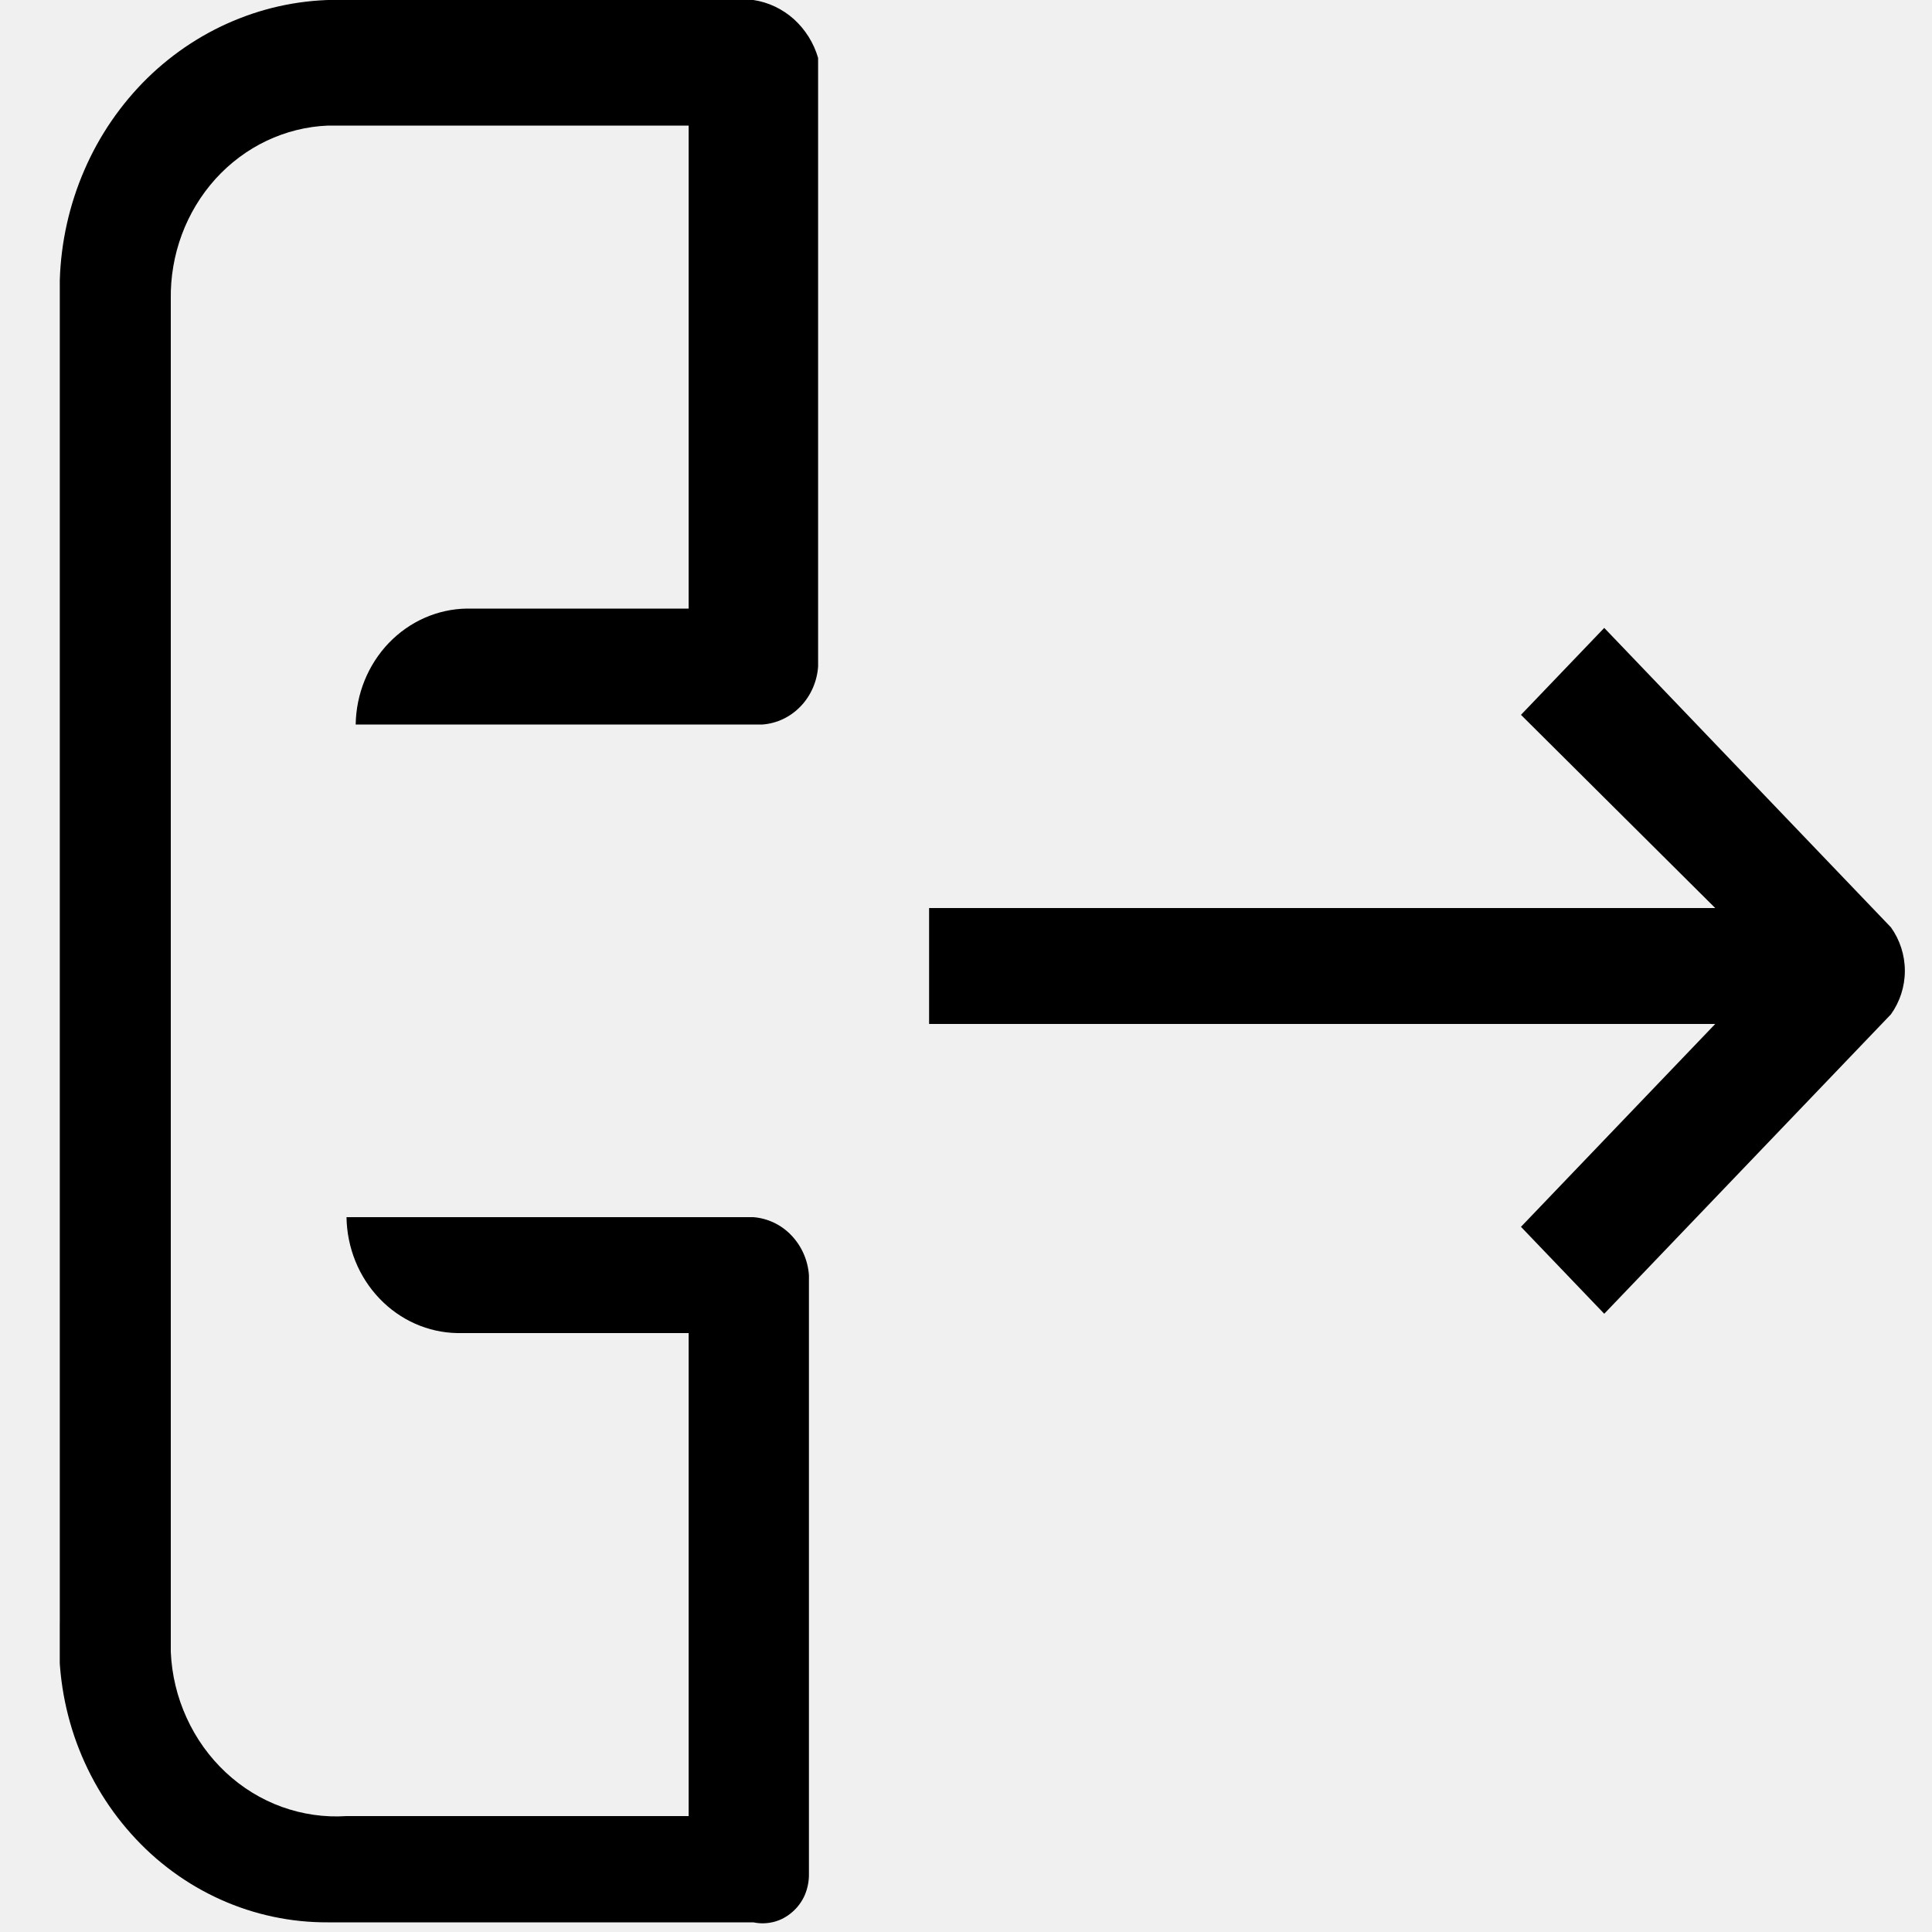
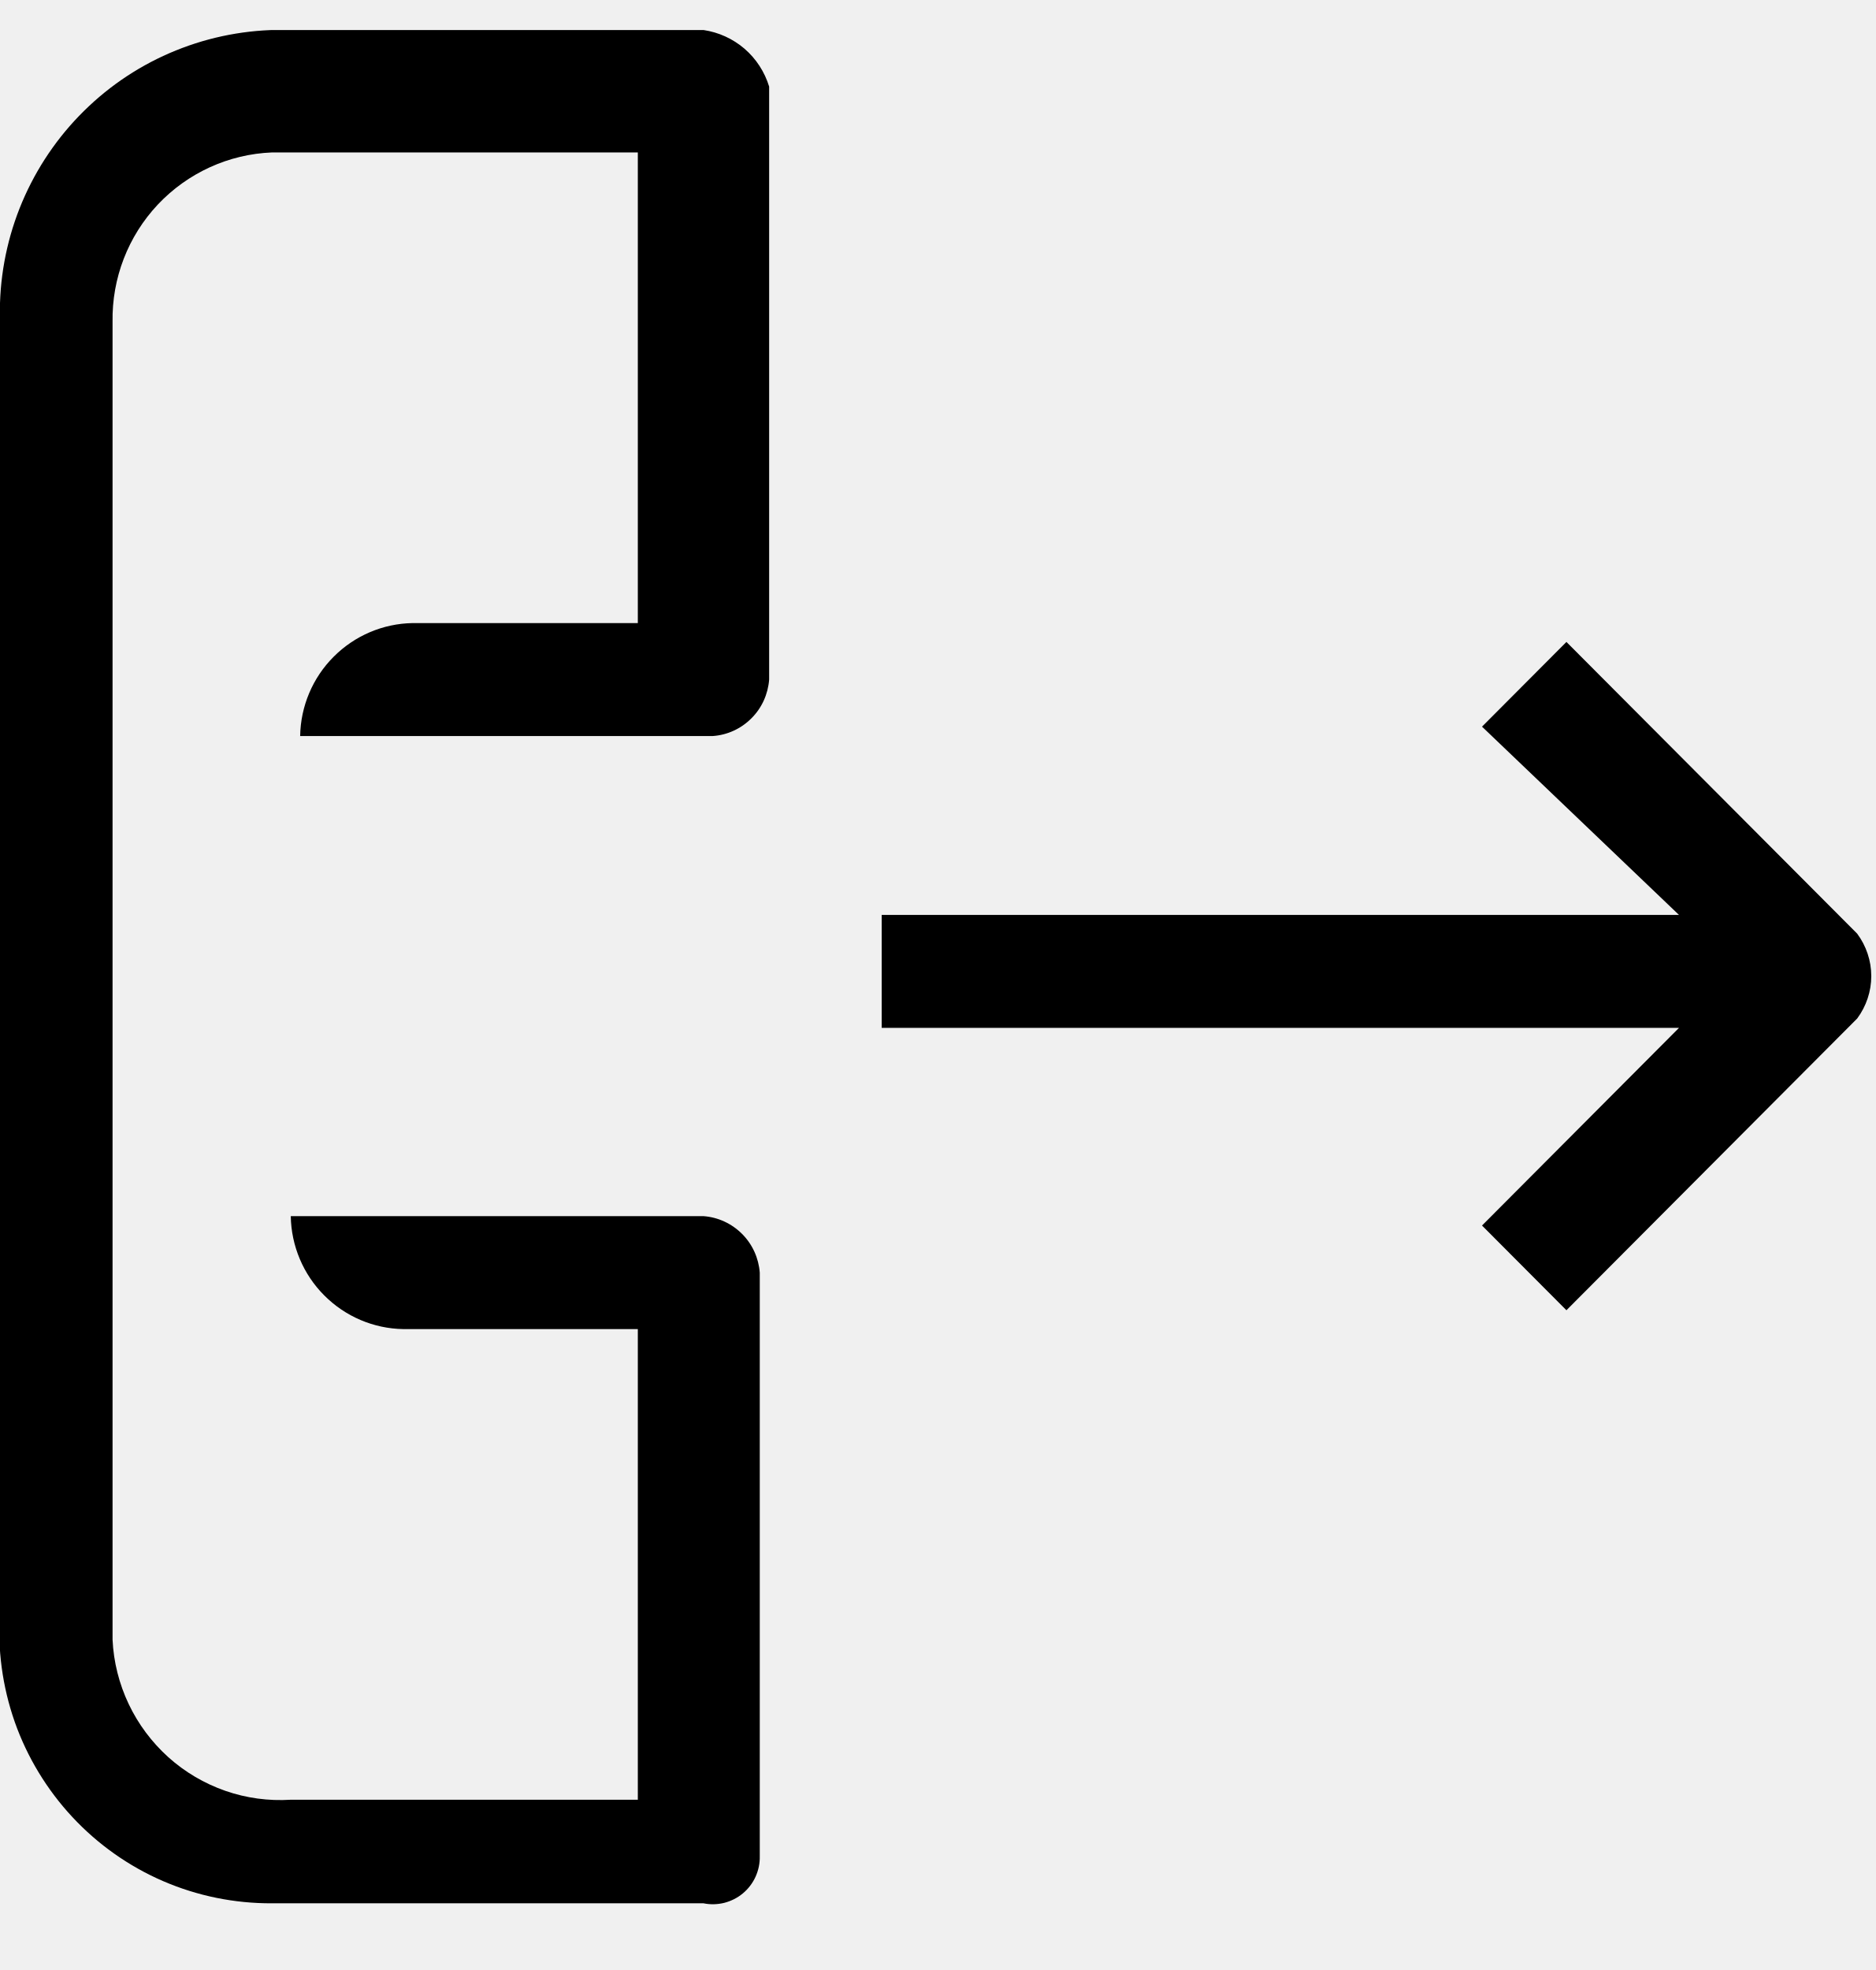
- <svg xmlns="http://www.w3.org/2000/svg" width="20" height="20" viewBox="0 0 20 20" fill="none">
+ <svg xmlns="http://www.w3.org/2000/svg" width="20" height="21" viewBox="0 0 20 21" fill="none">
  <g clip-path="url(#clip0)">
-     <path d="M17.756 9.4H9.618V10.6H17.756L15.745 12.7L16.607 13.6L19.575 10.5C19.668 10.37 19.719 10.212 19.719 10.05C19.719 9.888 19.668 9.73 19.575 9.6L16.607 6.5L15.745 7.4L17.756 9.4Z" fill="black" />
-     <path d="M8.374 19.4V13.2C8.363 13.045 8.298 12.899 8.193 12.789C8.088 12.678 7.948 12.612 7.799 12.6H3.587C3.592 12.917 3.714 13.219 3.929 13.443C4.143 13.667 4.432 13.795 4.735 13.8H7.129V18.8H3.587C3.36 18.815 3.133 18.782 2.918 18.705C2.703 18.627 2.506 18.506 2.337 18.348C2.167 18.189 2.03 17.998 1.932 17.783C1.834 17.569 1.778 17.337 1.768 17.1V3.1C1.76 2.637 1.926 2.19 2.23 1.853C2.534 1.517 2.952 1.318 3.395 1.3H7.129V6.3H4.831C4.528 6.305 4.239 6.433 4.024 6.657C3.81 6.881 3.687 7.183 3.682 7.5H7.895C8.044 7.488 8.183 7.422 8.289 7.311C8.394 7.201 8.458 7.055 8.469 6.9V0.6C8.424 0.444 8.336 0.305 8.218 0.198C8.099 0.092 7.954 0.023 7.799 1.23734e-05H3.587C3.209 -0.013 2.833 0.051 2.48 0.19C2.127 0.328 1.803 0.538 1.527 0.807C1.252 1.077 1.029 1.4 0.874 1.759C0.718 2.118 0.631 2.506 0.619 2.9V16.8C0.591 17.198 0.642 17.597 0.769 17.973C0.897 18.349 1.097 18.693 1.358 18.984C1.618 19.276 1.934 19.507 2.285 19.665C2.635 19.822 3.013 19.902 3.395 19.9H7.799C7.87 19.915 7.942 19.913 8.012 19.895C8.082 19.877 8.146 19.842 8.201 19.794C8.257 19.746 8.301 19.686 8.331 19.618C8.36 19.549 8.375 19.475 8.374 19.4Z" fill="black" />
+     <path d="M17.9 9.753H9.4V10.957H17.9L15.8 13.064L16.7 13.967L19.8 10.857C19.897 10.726 19.95 10.568 19.95 10.405C19.95 10.242 19.897 10.084 19.8 9.953L16.7 6.843L15.8 7.746L17.9 9.753Z" fill="black" />
+     <path d="M8.1 19.787V13.566C8.088 13.41 8.022 13.264 7.911 13.153C7.801 13.043 7.655 12.975 7.5 12.964H3.1C3.105 13.281 3.233 13.585 3.457 13.809C3.681 14.034 3.983 14.163 4.3 14.168H6.8V19.185H3.1C2.863 19.2 2.626 19.168 2.402 19.09C2.178 19.012 1.971 18.89 1.794 18.731C1.618 18.572 1.474 18.38 1.372 18.165C1.27 17.95 1.211 17.717 1.2 17.479V3.431C1.192 2.967 1.365 2.518 1.683 2.18C2.001 1.843 2.438 1.643 2.9 1.625H6.8V6.642H4.4C4.083 6.647 3.781 6.776 3.557 7.001C3.333 7.225 3.205 7.529 3.2 7.846H7.6C7.755 7.835 7.901 7.768 8.011 7.657C8.122 7.547 8.188 7.4 8.2 7.244V0.923C8.152 0.766 8.061 0.626 7.937 0.519C7.813 0.413 7.662 0.344 7.5 0.32H3.1C2.706 0.307 2.313 0.372 1.944 0.511C1.575 0.65 1.237 0.86 0.949 1.131C0.661 1.401 0.429 1.726 0.266 2.086C0.103 2.446 0.013 2.835 1.46306e-05 3.23V17.178C-0.029 17.577 0.025 17.978 0.157 18.355C0.29 18.732 0.5 19.078 0.772 19.37C1.044 19.662 1.374 19.895 1.74 20.053C2.106 20.211 2.501 20.291 2.9 20.289H7.5C7.574 20.304 7.649 20.302 7.722 20.284C7.795 20.265 7.863 20.231 7.92 20.183C7.978 20.135 8.024 20.074 8.055 20.006C8.086 19.937 8.102 19.862 8.1 19.787Z" fill="black" />
  </g>
  <defs>
    <clipPath id="clip0">
-       <rect width="19.148" height="20" fill="white" transform="translate(0.618652)" />
+       <rect width="20" height="20.069" fill="white" transform="translate(0 0.320435)" />
    </clipPath>
  </defs>
</svg>
